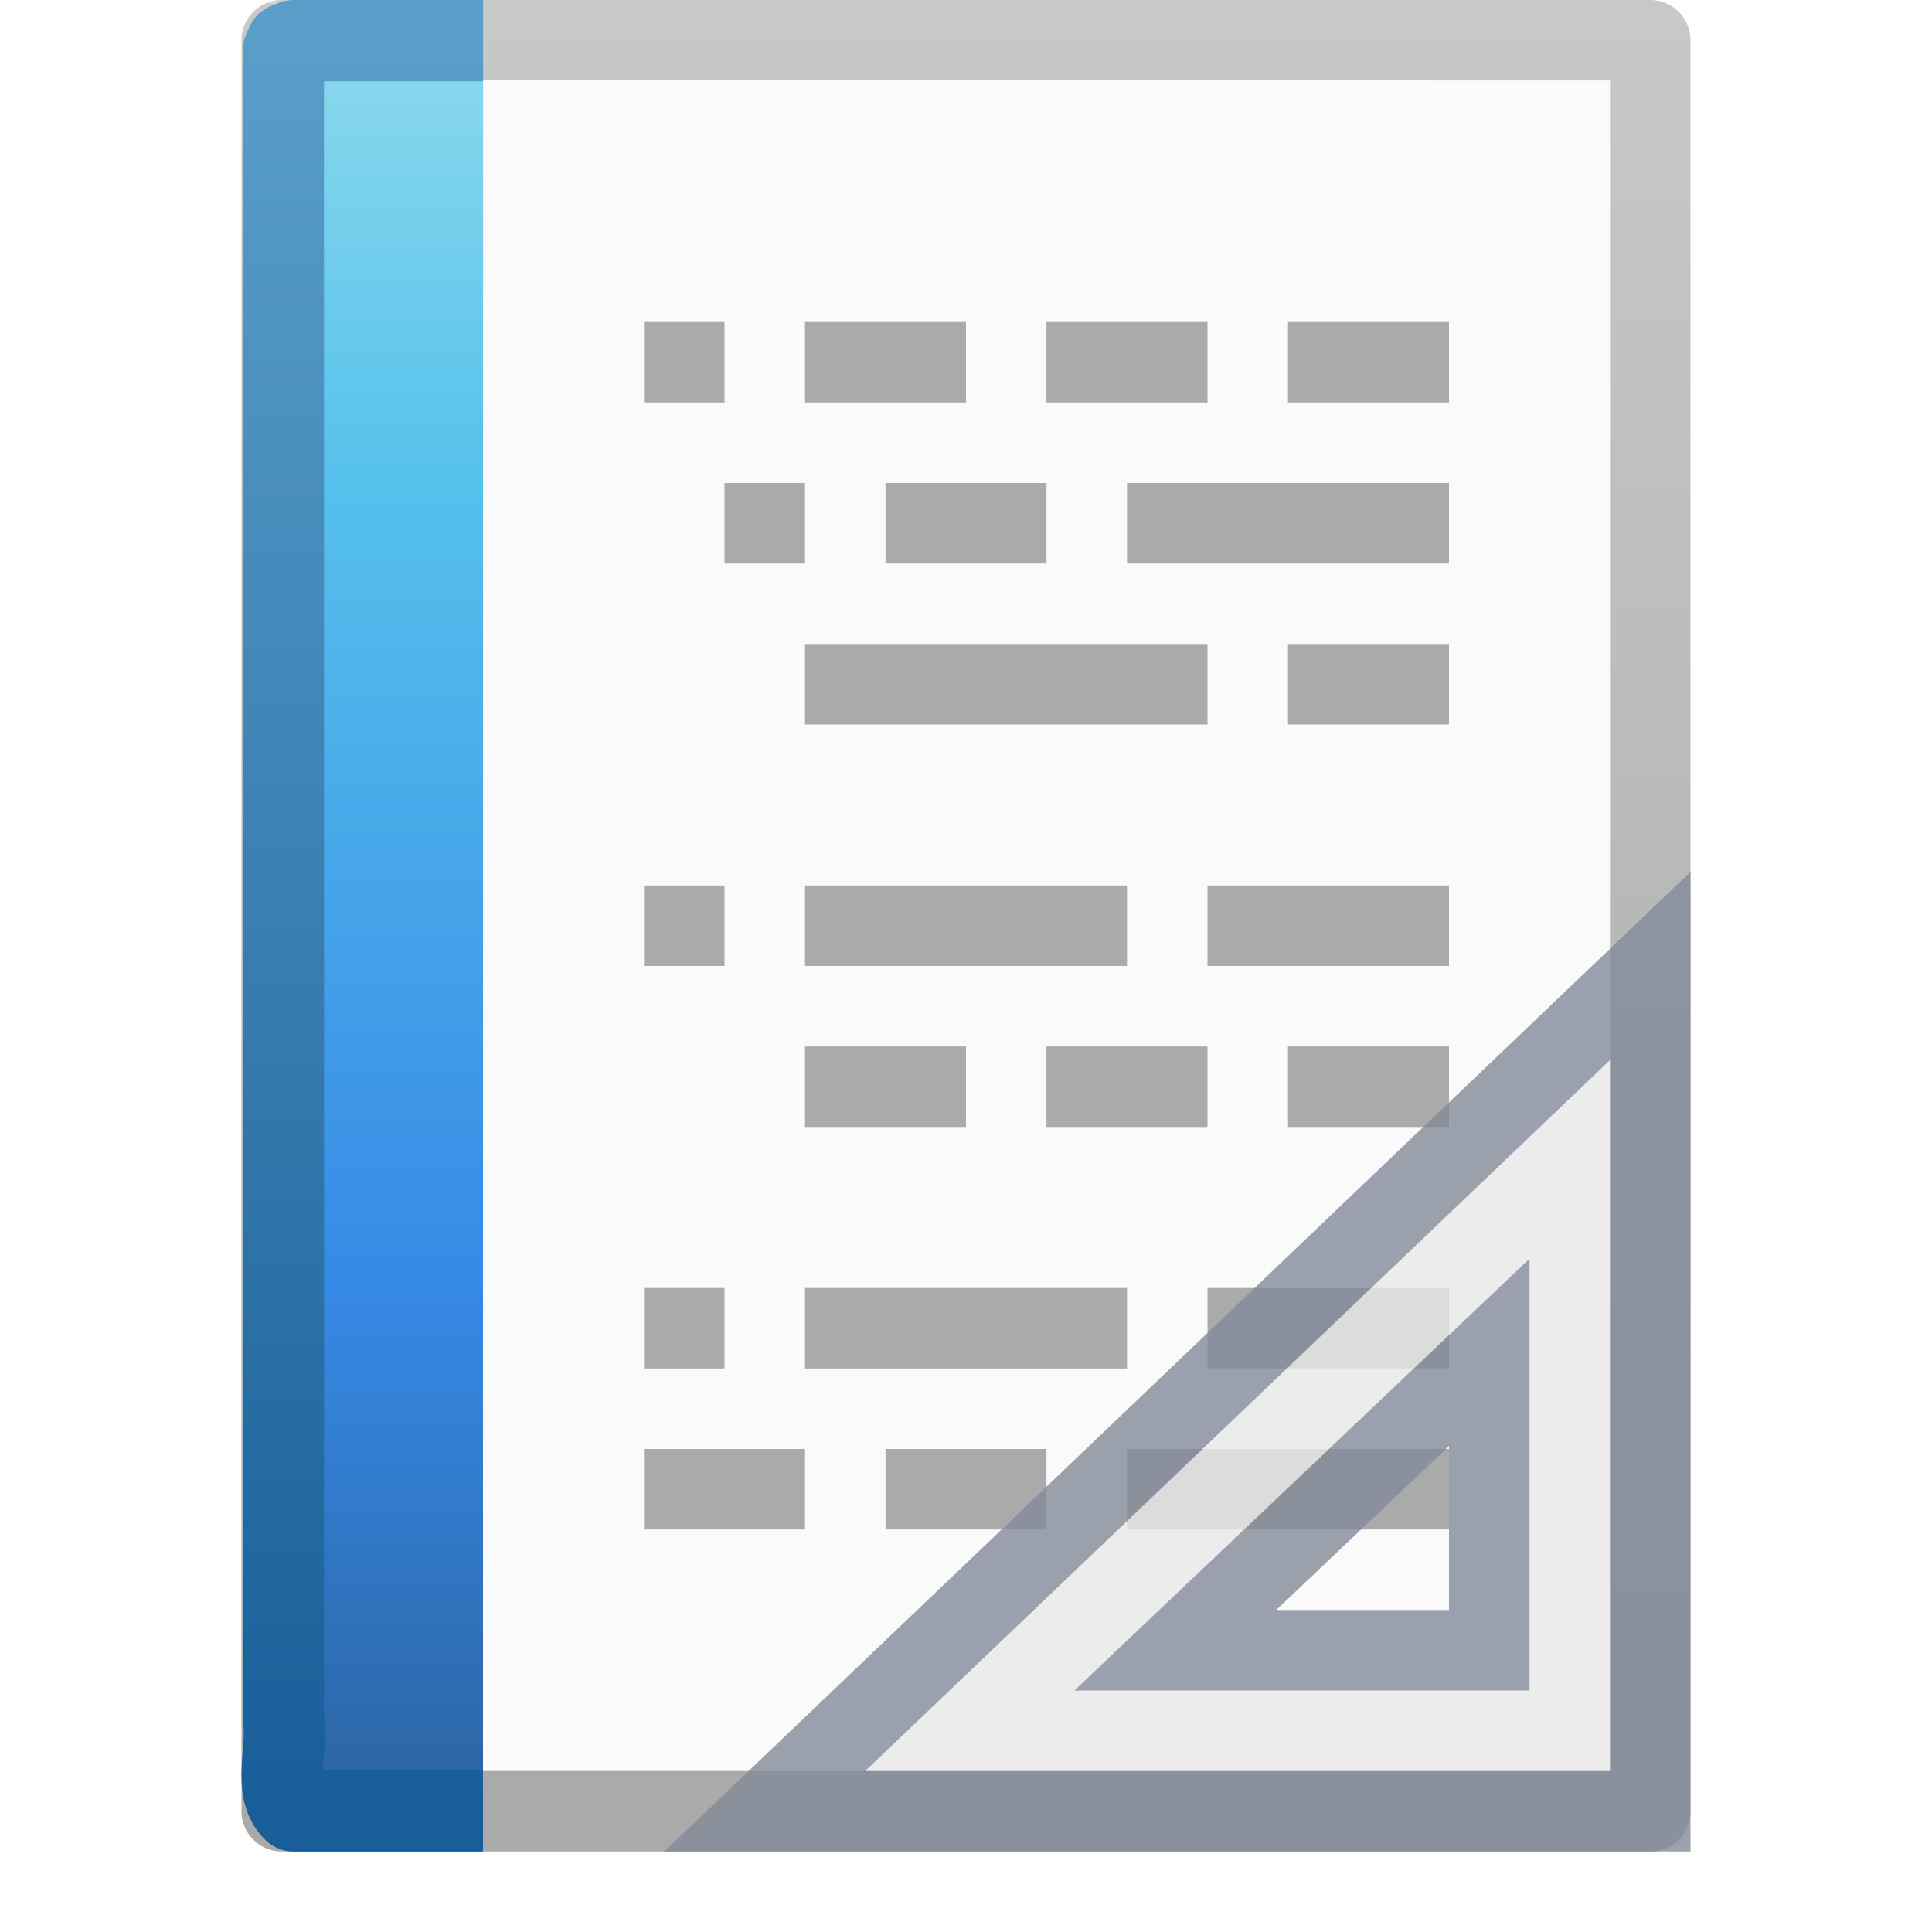
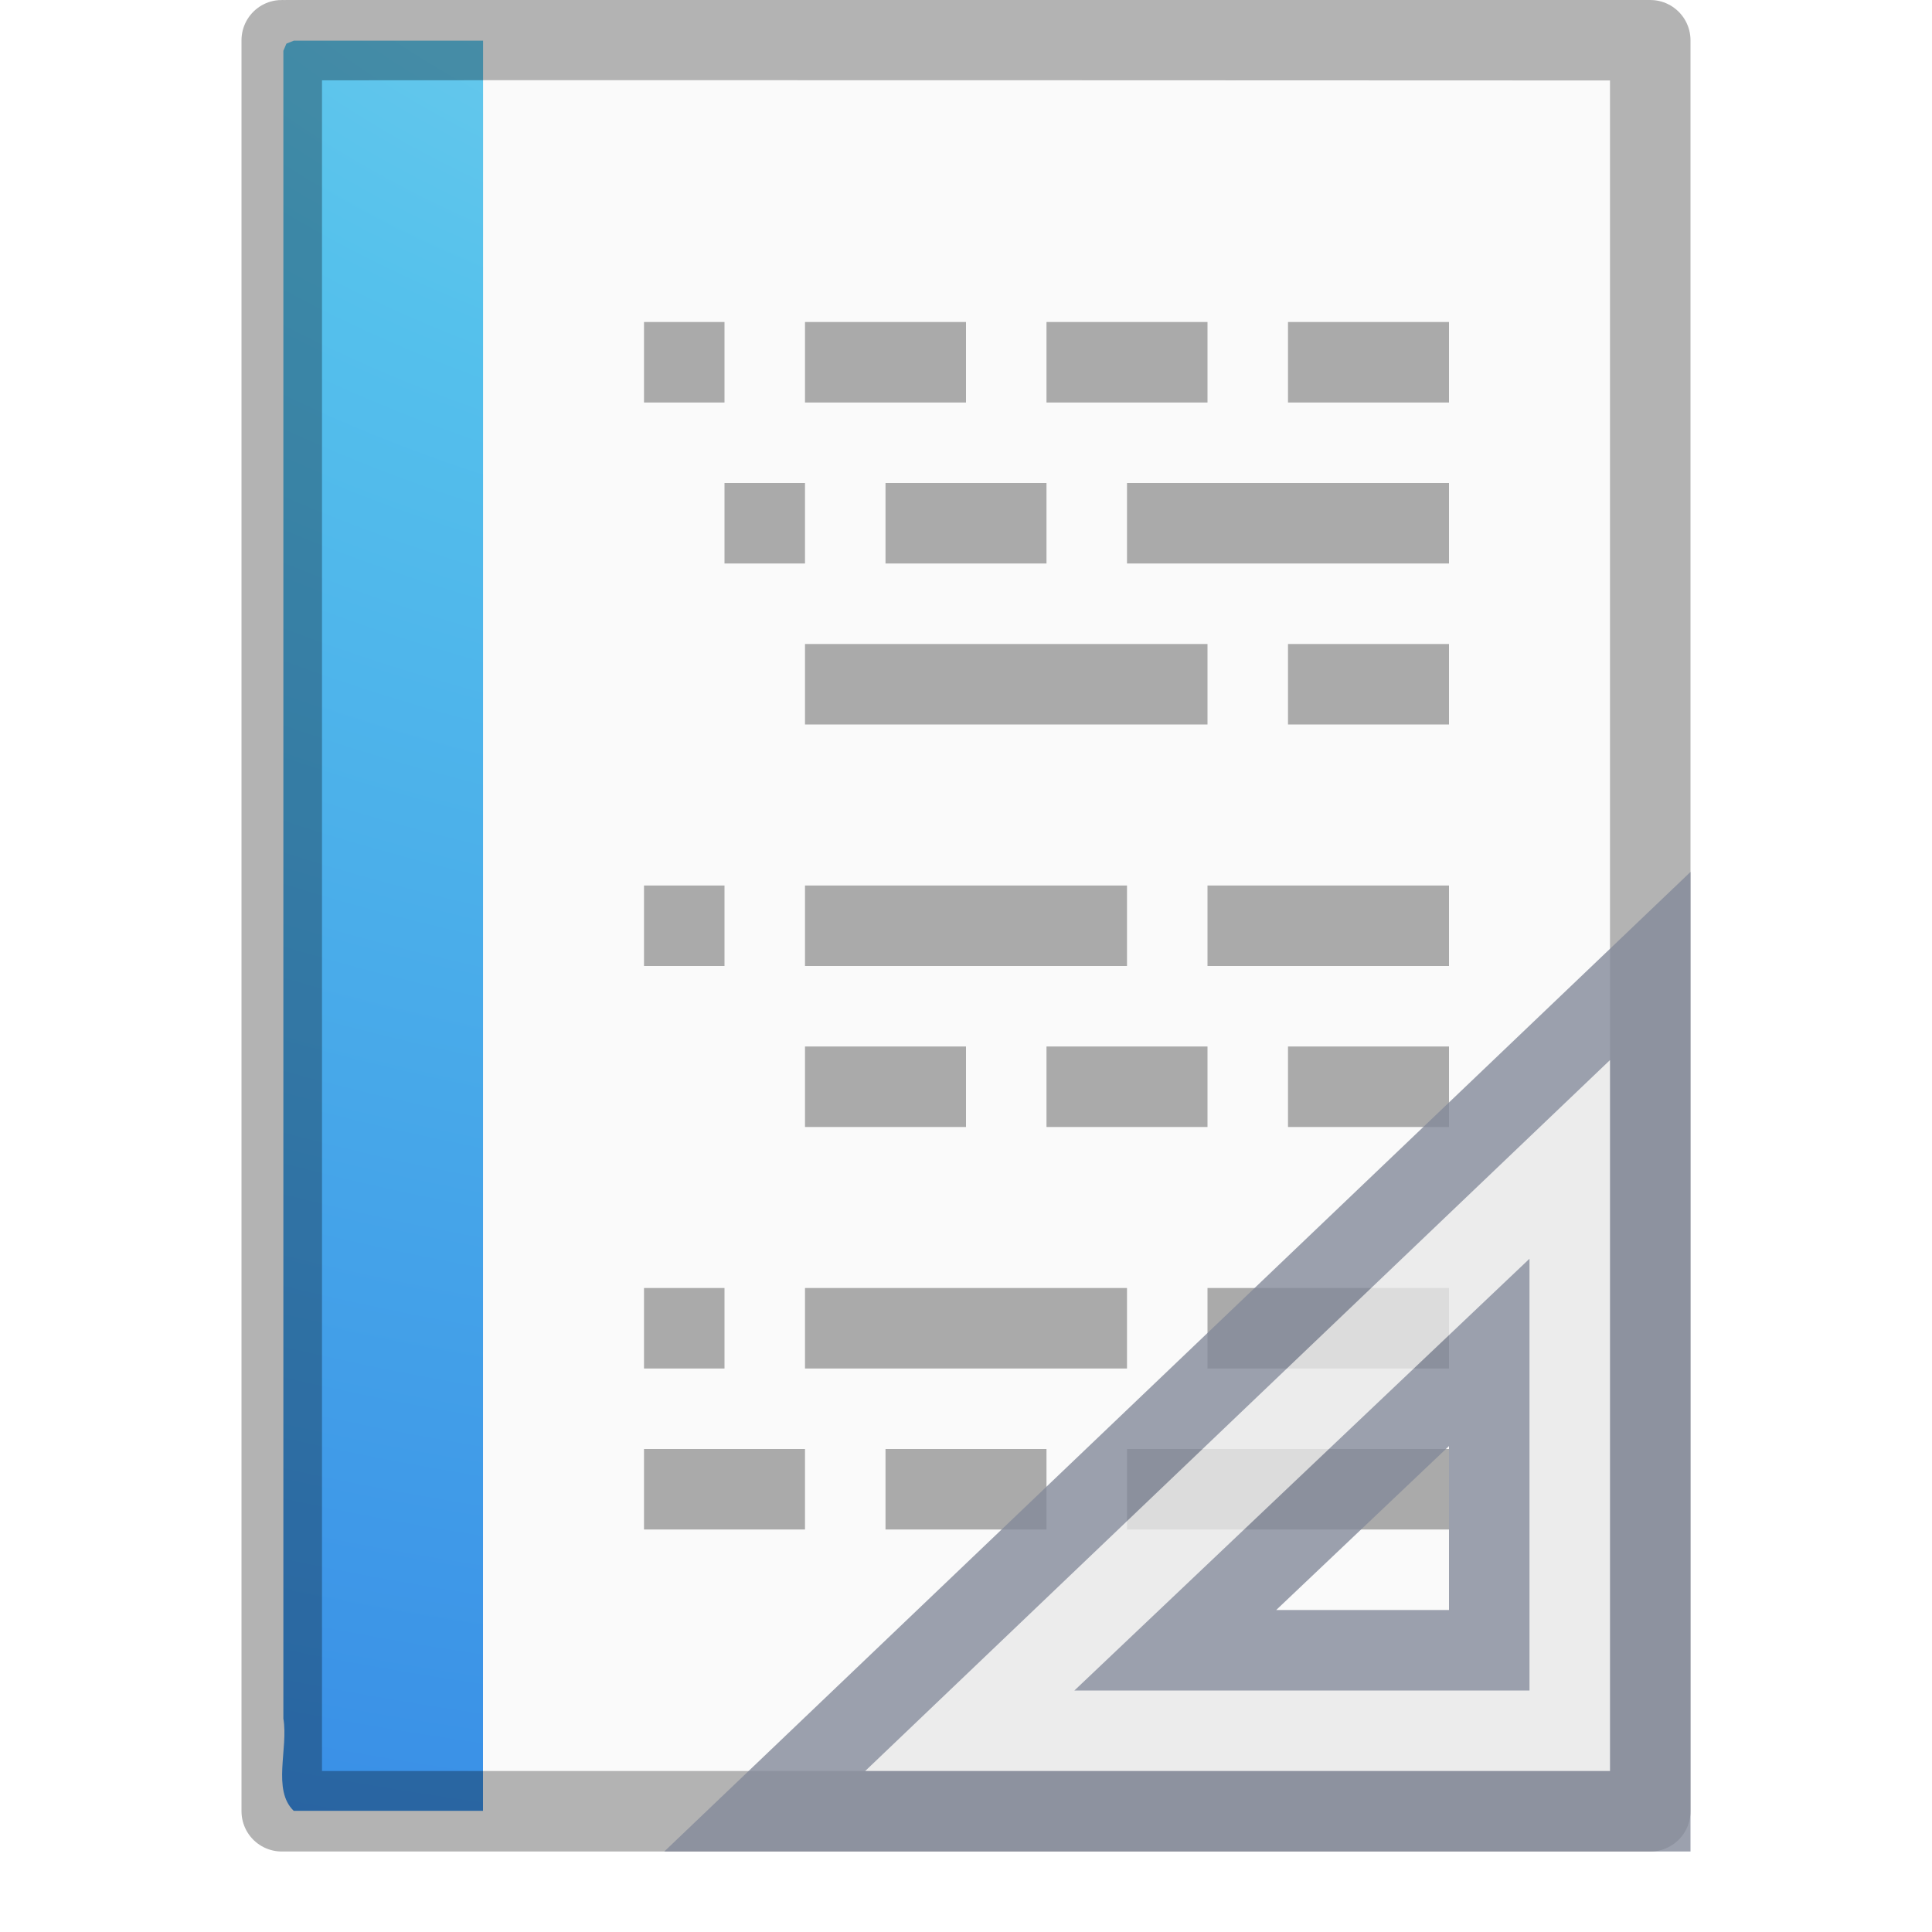
<svg xmlns="http://www.w3.org/2000/svg" xmlns:xlink="http://www.w3.org/1999/xlink" version="1.0" width="24" height="24" id="svg3396" viewBox="0 0 24 24">
  <defs id="defs3398">
-     <linearGradient id="linearGradient3104">
-       <stop id="stop3106" style="stop-color:#aaaaaa;stop-opacity:1" offset="0" />
-       <stop id="stop3108" style="stop-color:#c8c8c8;stop-opacity:1" offset="1" />
-     </linearGradient>
-     <linearGradient x1="-22.54" y1="1.073" x2="-22.54" y2="46.264" id="linearGradient3034" xlink:href="#linearGradient2867-449-88-871-390-598-476-591-434-148-57-177-8" gradientUnits="userSpaceOnUse" gradientTransform="matrix(0.508146,0,0,0.5017146,25.34247,-0.5277065)" />
-     <linearGradient x1="9.492" y1="46.314" x2="9.492" y2="1.716" id="linearGradient3036" xlink:href="#linearGradient3707-319-631-407-324-3" gradientUnits="userSpaceOnUse" gradientTransform="matrix(0.5791452,0,0,0.4883909,-0.2472463,-0.2213815)" />
-     <linearGradient x1="-51.786" y1="50.786" x2="-51.786" y2="2.906" id="linearGradient3041" xlink:href="#linearGradient3104" gradientUnits="userSpaceOnUse" gradientTransform="matrix(0.3922135,0,0,0.4473607,29.19929,-1.2387)" />
    <linearGradient id="linearGradient2867-449-88-871-390-598-476-591-434-148-57-177-8">
      <stop id="stop3750-1" style="stop-color:#90dbec;stop-opacity:1" offset="0" />
      <stop id="stop3752-3" style="stop-color:#55c1ec;stop-opacity:1" offset="0.262" />
      <stop id="stop3754-1" style="stop-color:#3689e6;stop-opacity:1" offset="0.705" />
      <stop id="stop3756-1" style="stop-color:#2b63a0;stop-opacity:1" offset="1" />
    </linearGradient>
-     <linearGradient id="linearGradient3707-319-631-407-324-3">
-       <stop id="stop3760-4" style="stop-color:#185f9a;stop-opacity:1" offset="0" />
-       <stop id="stop3762-0" style="stop-color:#599ec9;stop-opacity:1" offset="1" />
-     </linearGradient>
+     <radialGradient cx="7.806" cy="9.957" r="12.672" fx="7.276" fy="9.957" id="radialGradient3249-0" xlink:href="#linearGradient2867-449-88-871-390-598-476-591-434-148-57-177-8" gradientUnits="userSpaceOnUse" gradientTransform="matrix(-9.3418204e-8,3.451736,-4.675854,-1.0361182e-7,59.66085,-31.67265)" />
  </defs>
-   <path d="M 3.5,0.5 C 3.513,0.495 20.5,0.5 20.5,0.5 c 0,5.729 3.9e-5,16.271 3.9e-5,22 -5.667,0 -11.333,0 -17,0 0,-7.333 0,-14.667 0,-22 z" id="path4160" style="display:inline;fill:#fafafa;fill-opacity:1;stroke:url(#linearGradient3041);stroke-width:1;stroke-linecap:butt;stroke-linejoin:round;stroke-miterlimit:4;stroke-dasharray:none;stroke-dashoffset:0;stroke-opacity:1" />
-   <path d="m 6,22.495 c -1.115,0 -1.235,0 -2.351,0 -0.271,-0.26 -0.065,-0.777 -0.129,-1.146 0,-6.906 0,-13.812 0,-20.718 l 0.038,-0.089 0.092,-0.037 v 0 c 1.161,0 1.19,0 2.351,0" id="path4530" style="display:block;overflow:visible;visibility:visible;fill:url(#linearGradient3034);fill-opacity:1;fill-rule:nonzero;stroke:url(#linearGradient3036);stroke-width:1.01;stroke-linecap:butt;stroke-linejoin:round;stroke-miterlimit:4;stroke-dasharray:none;stroke-dashoffset:0;stroke-opacity:1;marker:none" />
+   <path style="display:inline;fill:#fafafa;fill-opacity:1;stroke:none" id="path4160-4" d="m 4,1.003 c 0.108,-0.008 16,3.73e-5 16,3.73e-5 C 20,6.471 20,16.532 20,22 14.667,22 9.333,22 4,22 4,15.001 4,8.002 4,1.003 Z" />
+   <path style="color:#000000;display:inline;overflow:visible;visibility:visible;fill:url(#radialGradient3249-0);fill-opacity:1;fill-rule:nonzero;stroke:none;stroke-width:1;marker:none;enable-background:accumulate" id="path4530" d="m 6,22.495 c -1.115,0 -1.235,0 -2.351,0 -0.271,-0.26 -0.065,-0.777 -0.129,-1.146 0,-6.906 0,-13.812 0,-20.718 l 0.038,-0.089 0.092,-0.037 0,0 c 1.161,0 1.19,0 2.351,0" />
+   <path style="display:inline;opacity:0.3;fill:none;stroke:#000000;stroke-width:1;stroke-linecap:butt;stroke-linejoin:round;stroke-miterlimit:4;stroke-dasharray:none;stroke-dashoffset:0;stroke-opacity:1" id="path4160-1" d="M 3.5,0.5 C 3.615,0.492 20.5,0.5 20.5,0.5 c 0,5.729 3.9e-5,16.271 3.9e-5,22 -5.667,0 -11.333,0 -17,0 0,-7.333 0,-14.667 0,-22 z" />
  <g transform="matrix(-1,0,0,1,26,0.5)" id="g3879" style="stroke:#aaaaaa;stroke-opacity:1">
    <path d="m 8,4 h 2" id="path3069" style="fill:none;stroke:#aaaaaa;stroke-width:1px;stroke-linecap:butt;stroke-linejoin:miter;stroke-opacity:1" />
    <path d="m 11,4 h 2" id="path3071" style="fill:none;stroke:#aaaaaa;stroke-width:1px;stroke-linecap:butt;stroke-linejoin:miter;stroke-opacity:1" />
    <path d="m 14,4 h 2" id="path3073" style="fill:none;stroke:#aaaaaa;stroke-width:1px;stroke-linecap:butt;stroke-linejoin:miter;stroke-opacity:1" />
    <path d="m 17,4 h 1" id="path3075" style="fill:none;stroke:#aaaaaa;stroke-width:1px;stroke-linecap:butt;stroke-linejoin:miter;stroke-opacity:1" />
    <path d="m 8,6 h 4" id="path3077" style="fill:none;stroke:#aaaaaa;stroke-width:1px;stroke-linecap:butt;stroke-linejoin:miter;stroke-opacity:1" />
    <path d="m 13,6 h 2" id="path3079" style="fill:none;stroke:#aaaaaa;stroke-width:1px;stroke-linecap:butt;stroke-linejoin:miter;stroke-opacity:1" />
    <path d="m 16,6 h 1" id="path3081" style="fill:none;stroke:#aaaaaa;stroke-width:1px;stroke-linecap:butt;stroke-linejoin:miter;stroke-opacity:1" />
    <path d="m 8,8 h 2" id="path3083" style="fill:none;stroke:#aaaaaa;stroke-width:1px;stroke-linecap:butt;stroke-linejoin:miter;stroke-opacity:1" />
    <path d="m 11,8 h 5" id="path3085" style="fill:none;stroke:#aaaaaa;stroke-width:1px;stroke-linecap:butt;stroke-linejoin:miter;stroke-opacity:1" />
    <path d="m 8,11 h 3" id="path3087" style="fill:none;stroke:#aaaaaa;stroke-width:1px;stroke-linecap:butt;stroke-linejoin:miter;stroke-opacity:1" />
    <path d="m 12,11 h 4" id="path3089" style="fill:none;stroke:#aaaaaa;stroke-width:1px;stroke-linecap:butt;stroke-linejoin:miter;stroke-opacity:1" />
    <path d="m 17,11 h 1" id="path3091" style="fill:none;stroke:#aaaaaa;stroke-width:1px;stroke-linecap:butt;stroke-linejoin:miter;stroke-opacity:1" />
    <path d="m 8,13 h 2" id="path3093" style="fill:none;stroke:#aaaaaa;stroke-width:1px;stroke-linecap:butt;stroke-linejoin:miter;stroke-opacity:1" />
    <path d="m 11,13 h 2" id="path3095" style="fill:none;stroke:#aaaaaa;stroke-width:1px;stroke-linecap:butt;stroke-linejoin:miter;stroke-opacity:1" />
    <path d="m 14,13 h 2" id="path3097" style="fill:none;stroke:#aaaaaa;stroke-width:1px;stroke-linecap:butt;stroke-linejoin:miter;stroke-opacity:1" />
    <path d="m 8,16 h 3" id="path3099" style="fill:none;stroke:#aaaaaa;stroke-width:1px;stroke-linecap:butt;stroke-linejoin:miter;stroke-opacity:1" />
    <path d="m 12,16 h 4" id="path3101" style="fill:none;stroke:#aaaaaa;stroke-width:1px;stroke-linecap:butt;stroke-linejoin:miter;stroke-opacity:1" />
    <path d="m 17,16 h 1" id="path3103" style="fill:none;stroke:#aaaaaa;stroke-width:1px;stroke-linecap:butt;stroke-linejoin:miter;stroke-opacity:1" />
    <path d="m 8,18 h 4" id="path3105" style="fill:none;stroke:#aaaaaa;stroke-width:1px;stroke-linecap:butt;stroke-linejoin:miter;stroke-opacity:1" />
    <path d="m 13,18 h 2" id="path3107" style="fill:none;stroke:#aaaaaa;stroke-width:1px;stroke-linecap:butt;stroke-linejoin:miter;stroke-opacity:1" />
    <path d="m 16,18 h 2" id="path3109" style="fill:none;stroke:#aaaaaa;stroke-width:1px;stroke-linecap:butt;stroke-linejoin:miter;stroke-opacity:1" />
  </g>
  <path d="M 20.5,12 9.5,22.5 20.5,22.5 Z m -2,4.8 0,3.7 -3.9,0 z" id="path3410" style="opacity:0.8;fill:#e9e9e9;fill-opacity:1;fill-rule:evenodd;stroke:#83899a;stroke-width:1px;stroke-linecap:butt;stroke-linejoin:miter;stroke-opacity:1" />
</svg>
